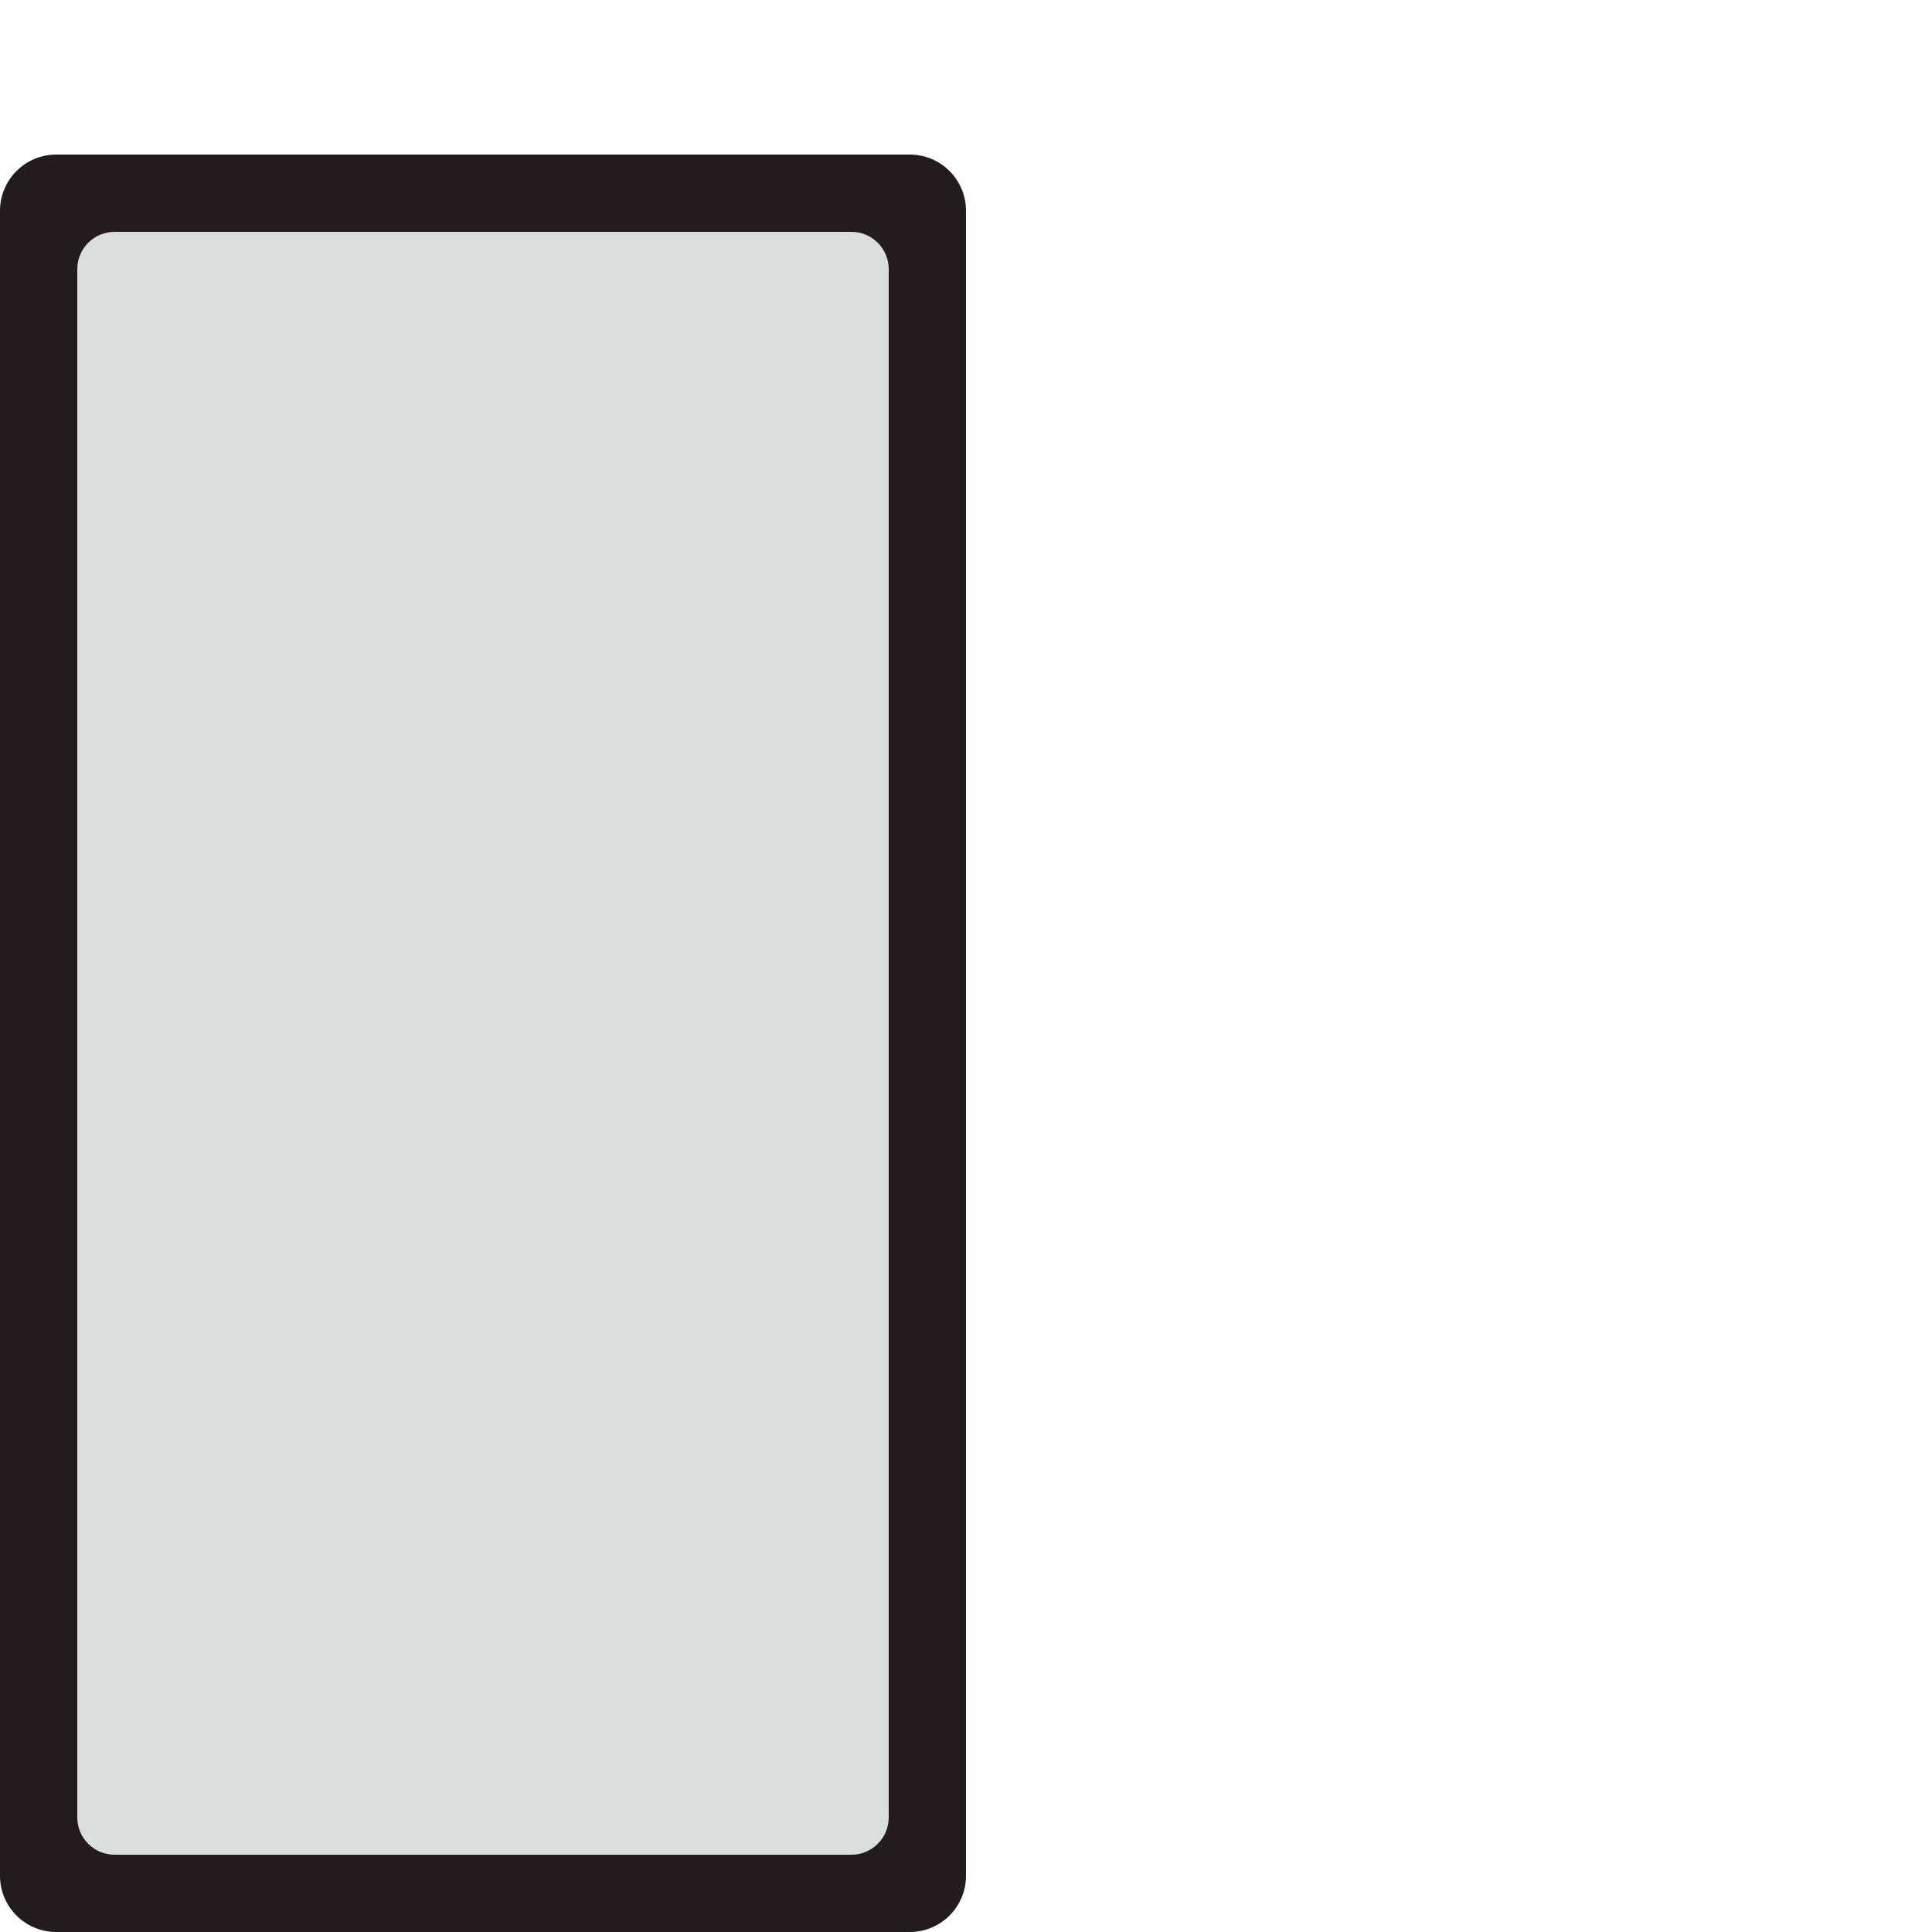
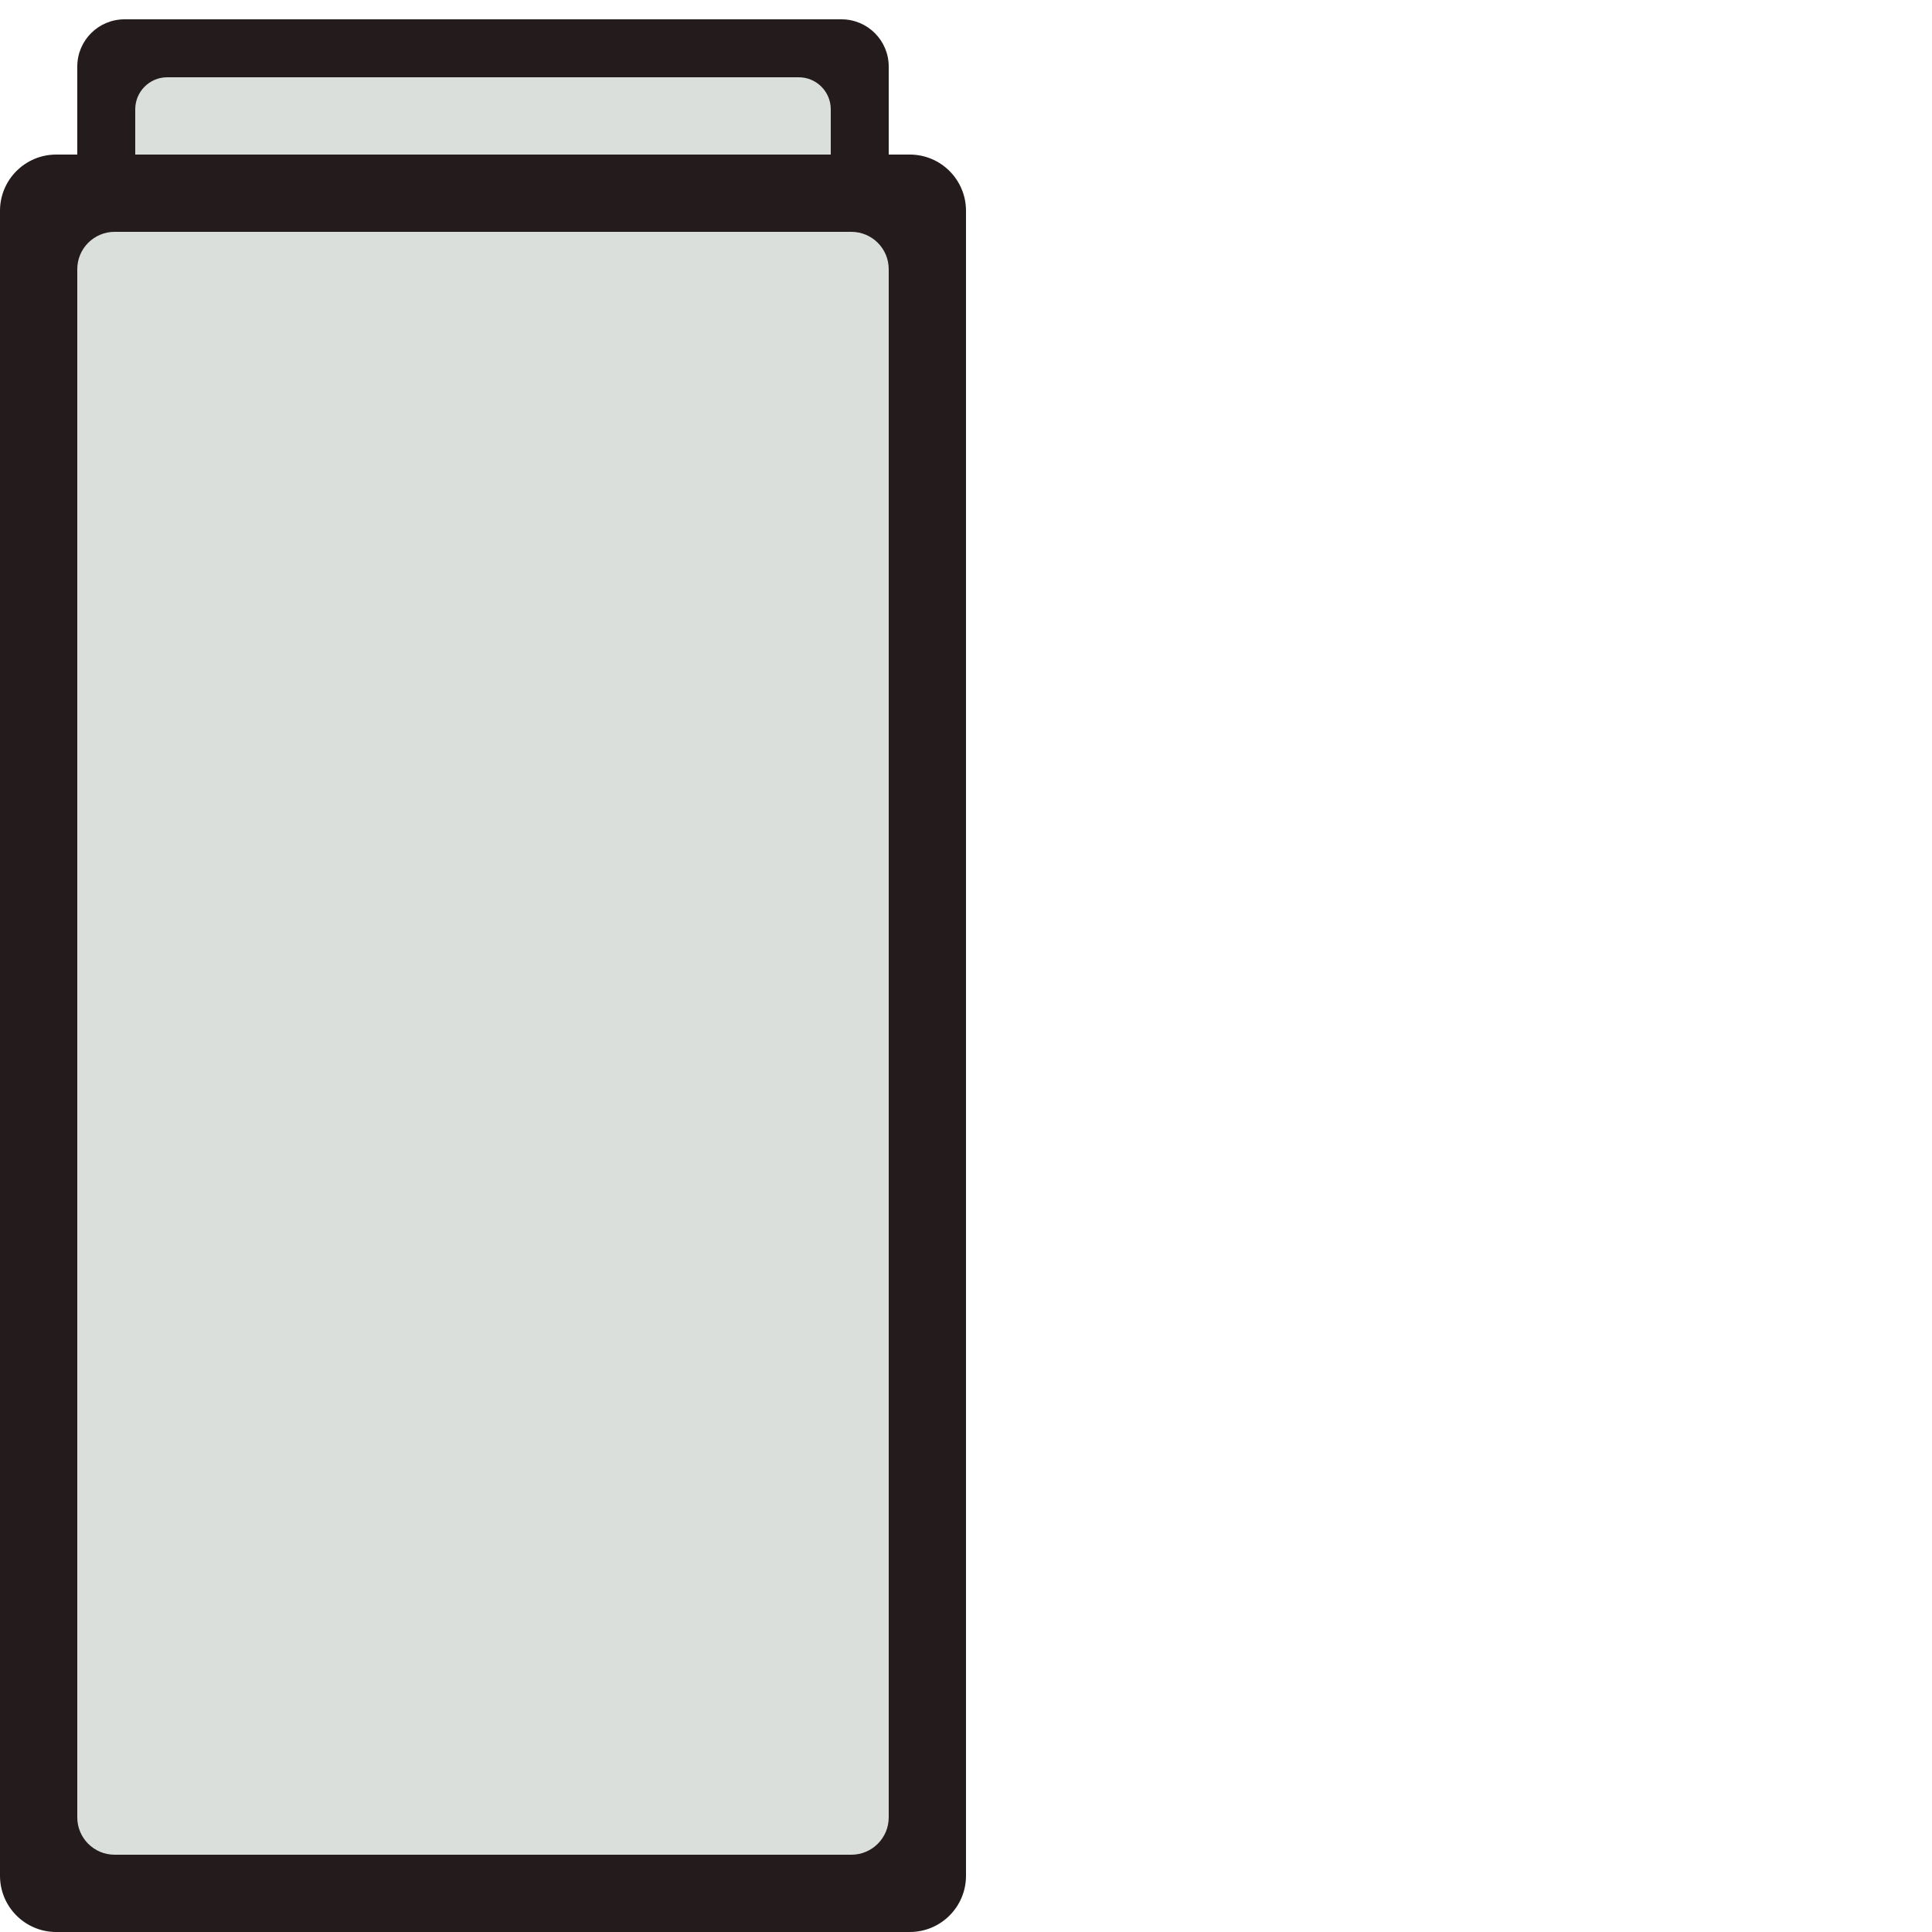
<svg xmlns="http://www.w3.org/2000/svg" width="50mm" height="50mm" viewBox="0 0 50 50" version="1.1" id="svg1" xml:space="preserve">
  <defs id="defs1" />
  <g id="layer1" transform="translate(0,4)">
+     <path style="fill:#241c1c;stroke-width:0.265" d="M 2.91,0 H 47.09 A 2.91,2.91 45 0 1 50,2.91 V 47.09 A 2.91,2.91 135 0 1 47.09,50 H 2.91 A 2.91,2.91 45 0 1 0,47.09 V 2.91 A 2.91,2.91 135 0 1 2.91,0 Z" id="path1-7" transform="matrix(0.42,0,0,0.42,2,-3.5)" />
+     <path style="fill:#dadfdb;fill-opacity:1;stroke-width:0.265" d="M 2.301,0 H 97.699 A 2.301,2.301 45 0 1 100,2.301 l 0,45.399 A 2.301,2.301 135 0 1 97.699,50 L 2.301,50 A 2.301,2.301 45 0 1 0,47.699 V 2.301 A 2.301,2.301 135 0 1 2.301,0 Z" id="path1-1-5" transform="matrix(0,0.36,-0.36,0,21.5,-2)" />
    <path style="fill:#241c1c;stroke-width:0.265" d="M 2.91,0 H 47.09 A 2.91,2.91 45 0 1 50,2.91 V 47.09 A 2.91,2.91 135 0 1 47.09,50 H 2.91 A 2.91,2.91 45 0 1 0,47.09 V 2.91 A 2.91,2.91 135 0 1 2.91,0 Z" id="path1" transform="scale(0.5)" />
    <path style="fill:#241c1c;stroke-width:0.265" d="M 2.91,0 H 47.09 A 2.91,2.91 45 0 1 50,2.91 V 47.09 A 2.91,2.91 135 0 1 47.09,50 H 2.91 A 2.91,2.91 45 0 1 0,47.09 V 2.91 A 2.91,2.91 135 0 1 2.91,0 Z" id="path1-5" transform="matrix(0.5,0,0,0.5,0,21)" />
    <path style="fill:#dadfdb;fill-opacity:1;stroke-width:0.265" d="M 2.301,0 H 97.699 A 2.301,2.301 45 0 1 100,2.301 l 0,45.399 A 2.301,2.301 135 0 1 97.699,50 L 2.301,50 A 2.301,2.301 45 0 1 0,47.699 V 2.301 A 2.301,2.301 135 0 1 2.301,0 Z" id="path1-1" transform="matrix(0,0.42,-0.42,0,23,2)" />
  </g>
</svg>
